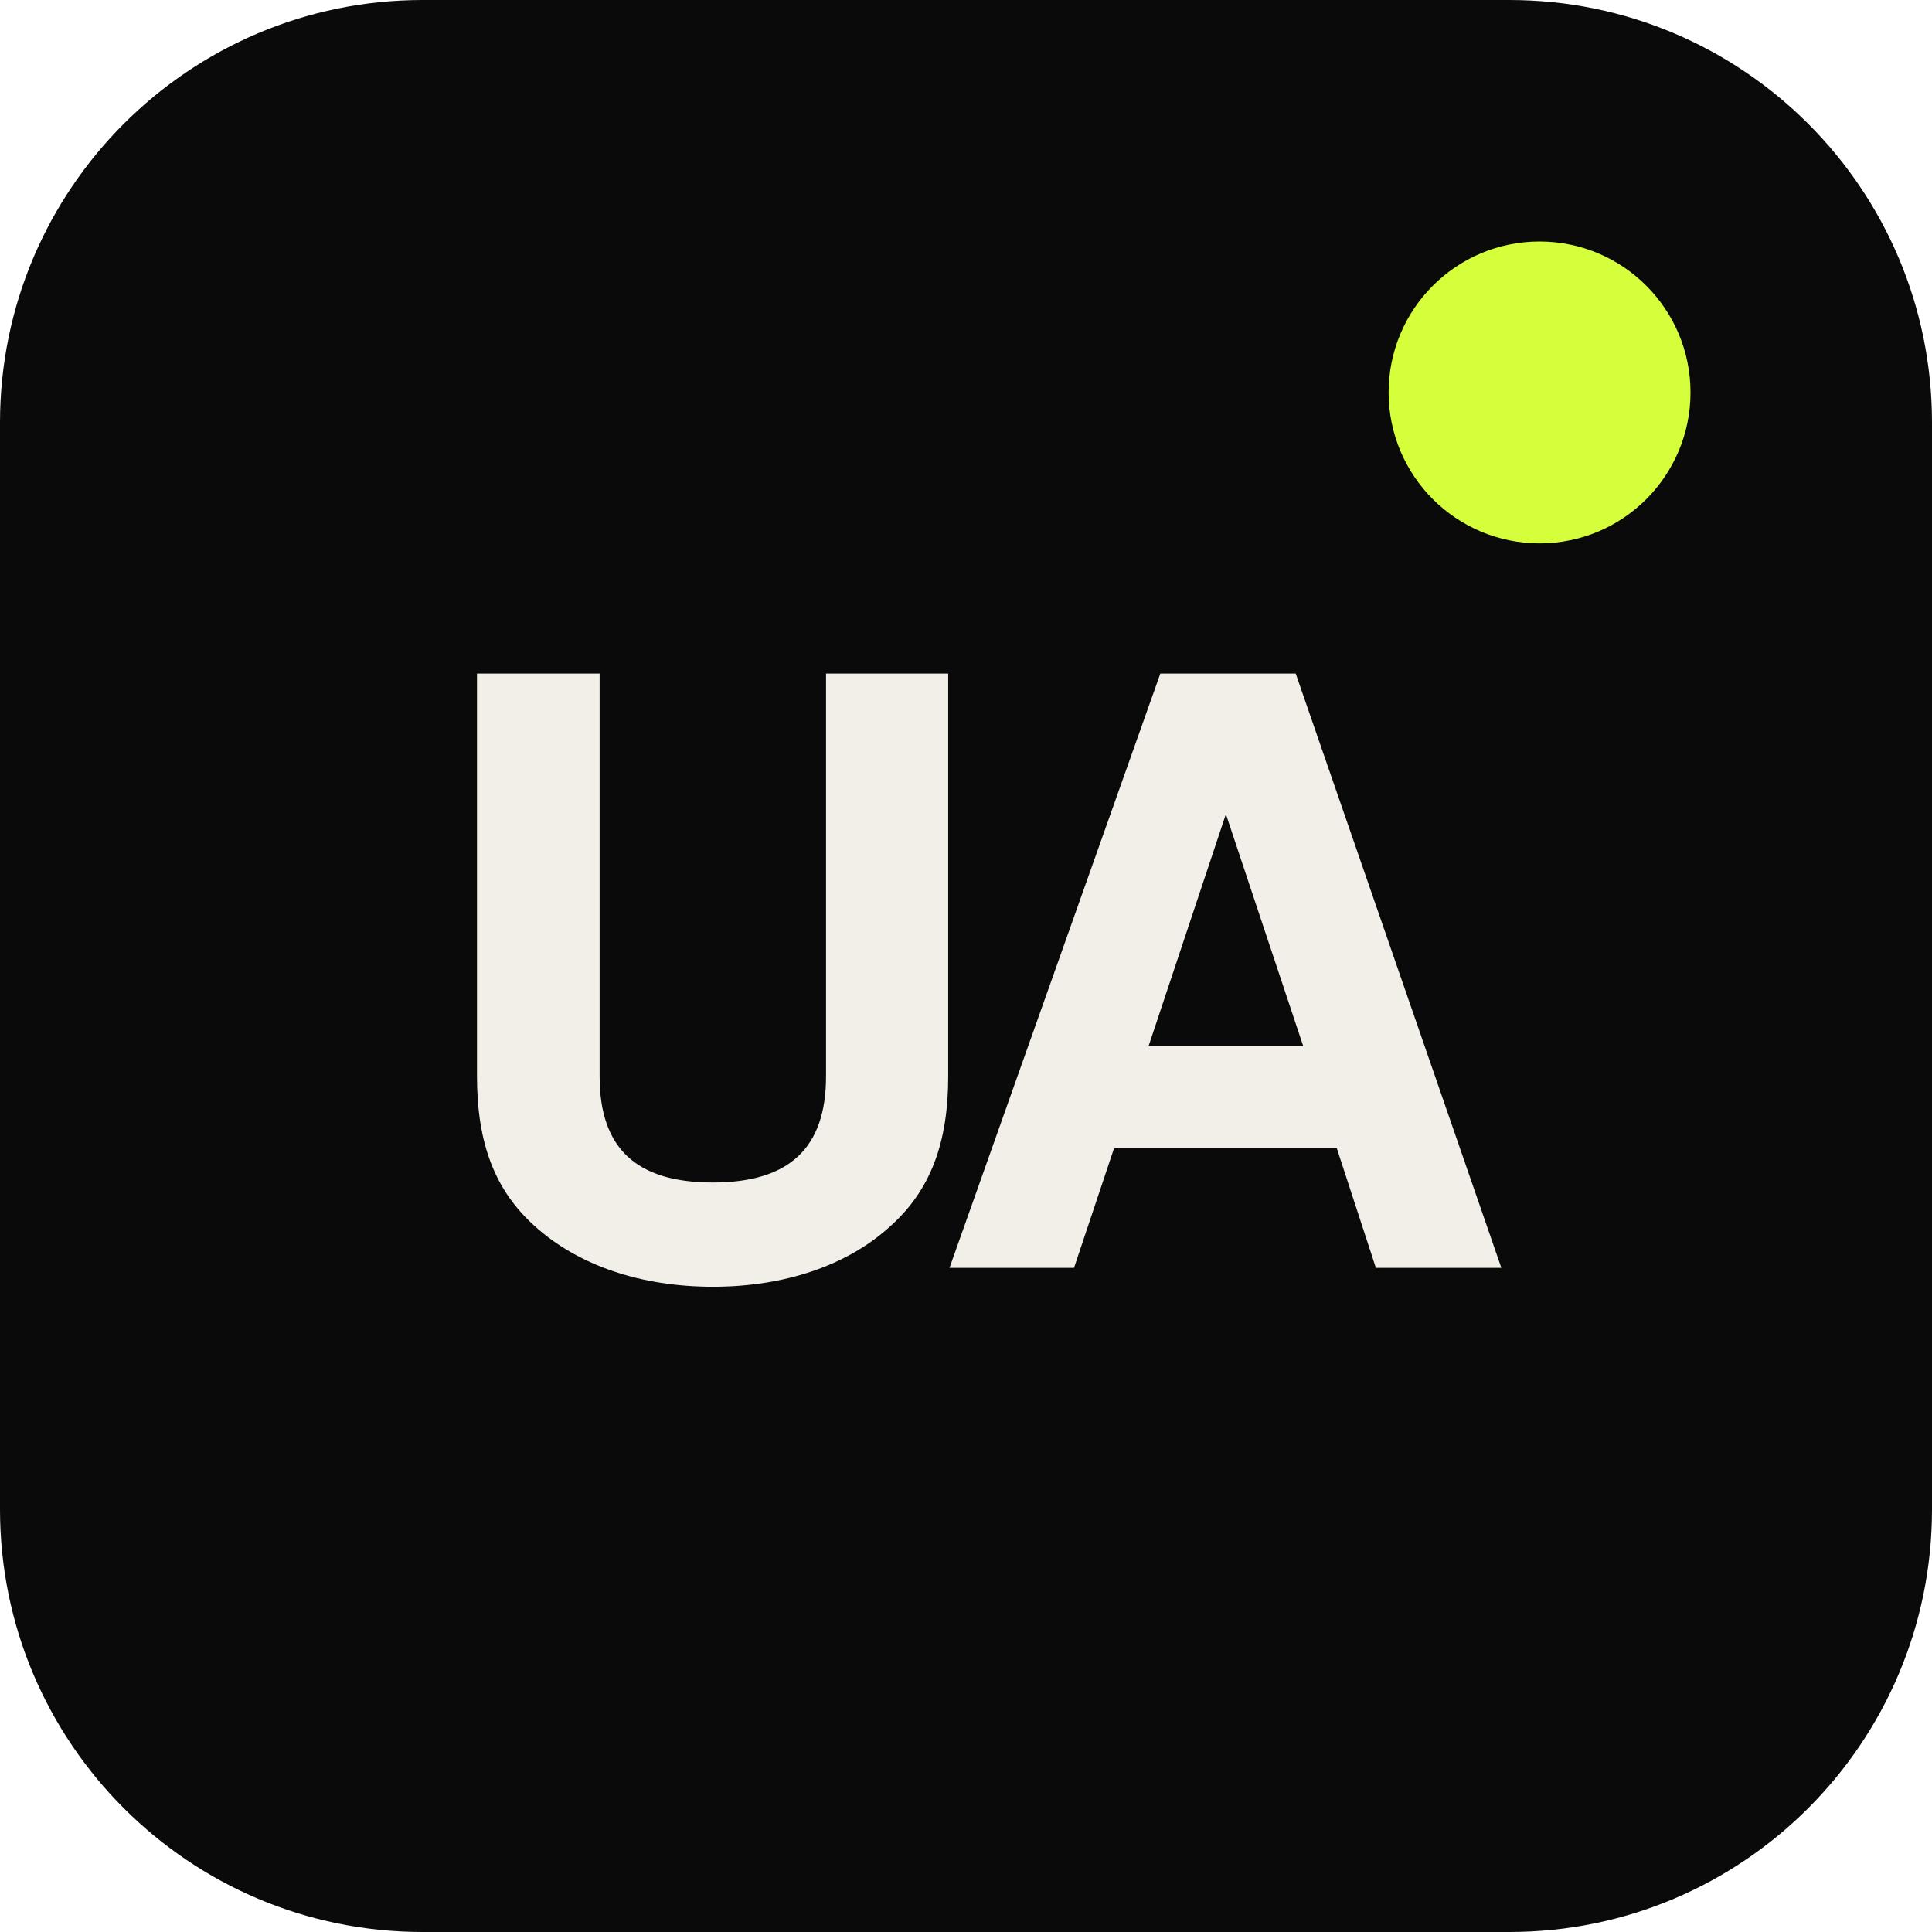
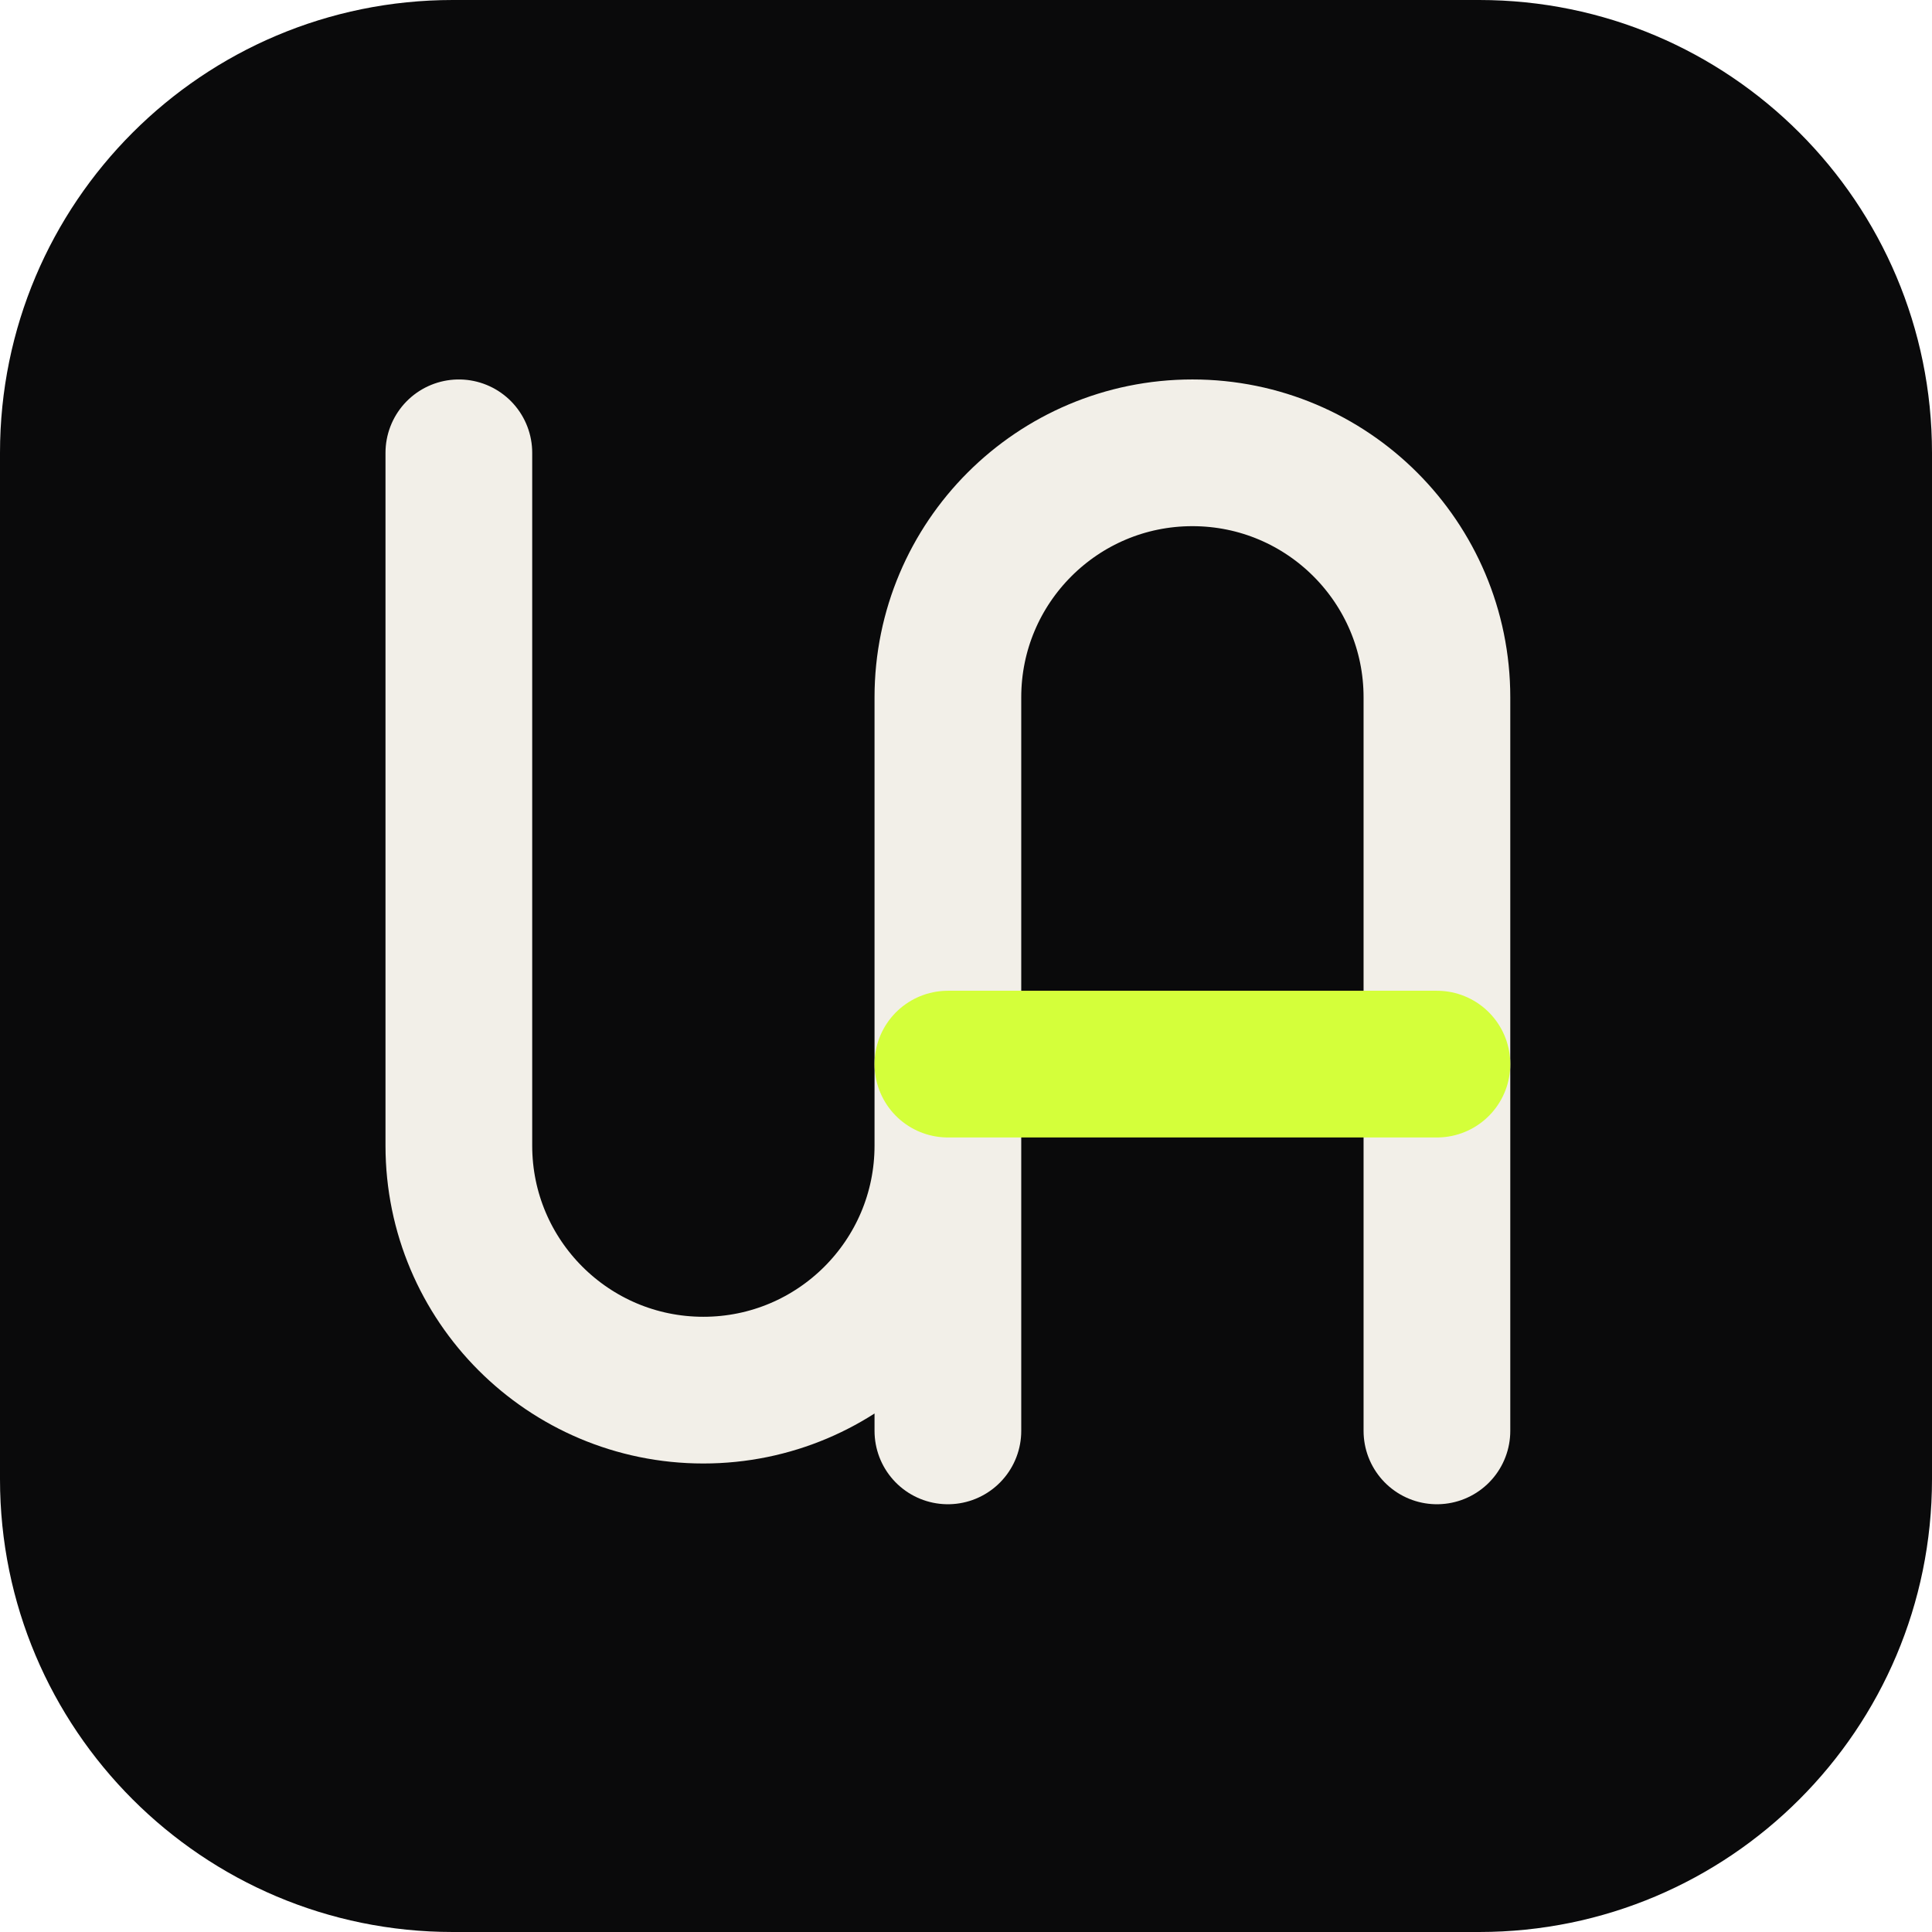
<svg xmlns="http://www.w3.org/2000/svg" viewBox="0 0 64 64">
-   <rect width="64" height="64" rx="14" fill="#0a0a0b" />
-   <text x="32" y="42" text-anchor="middle" font-family="Helvetica, Arial, sans-serif" font-size="27" font-weight="800" letter-spacing="-1.5" fill="#f2efe8">UA</text>
-   <circle cx="51" cy="13" r="5" fill="#d4ff3a" />
+   <rect width="64" height="64" rx="15" fill="#0a0a0b" />
+   <g transform="translate(12.5 15) scale(1.35)" fill="none" stroke-linecap="round" stroke-linejoin="round" stroke-width="3.6">
+     <path d="M2 0 V17 A6 6 0 0 0 14 17 V24 M14 24 V6 A6 6 0 0 1 26 6 V24" stroke="#f2efe8" />
+     <path d="M14 15 H26" stroke="#d4ff3a" />
+   </g>
</svg>
